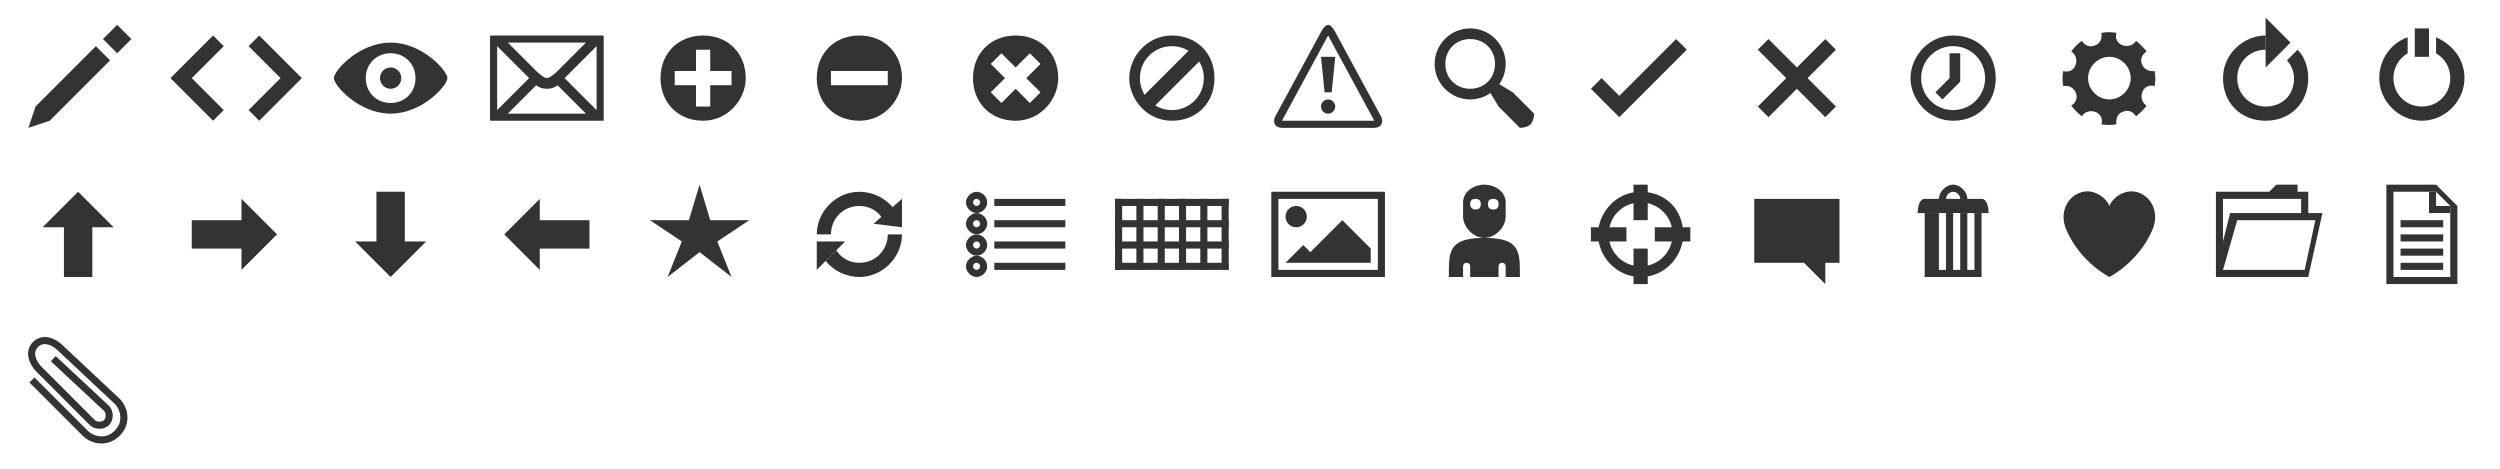
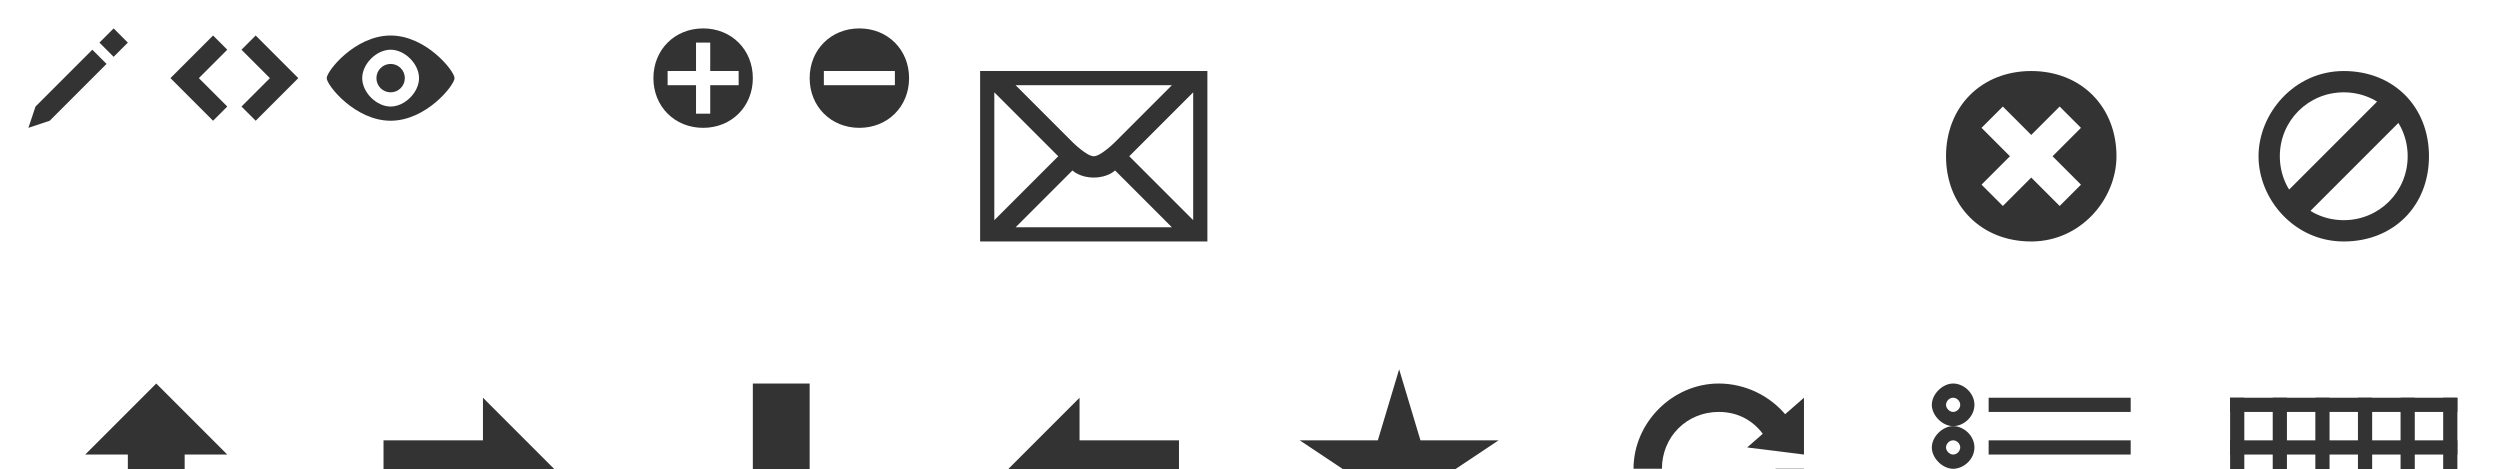
- <svg xmlns="http://www.w3.org/2000/svg" version="1.1" baseProfile="full" x="0px" y="0px" width="704px" height="132px" viewBox="0 0 704 132" enable-background="new 0 0 704 132" xml:space="preserve">
+ <svg xmlns="http://www.w3.org/2000/svg" version="1.1" baseProfile="full" x="0px" y="0px" width="352px" height="66px" viewBox="0 0 352 66" enable-background="new 0 0 352 66" xml:space="preserve">
  <style type="text/css">

g { fill: #333333; }

</style>
  <g id="icon-write">
-     <polygon points="33,7 37,11 33,15 29,11" />
-     <polygon points="14,34 8,36 10,30 27,13 31,17" />
+     <polygon points="16,4 18,6 16,8 14,6" />
+     <polygon points="7,17 4,18 5,15 13,7 15,9" />
  </g>
  <g id="icon-code">
-     <polygon points="63,13 60,10 48,22 60,34 63,31 54,22" />
-     <polygon points="70,31 73,34 85,22 73,10 70,13 79,22" />
+     <polygon points="32,7 30,5 24,11 30,17 32,15 28,11" />
+     <polygon points="34,15 36,17 42,11 36,5 34,7 38,11" />
  </g>
  <g id="icon-view">
-     <path d="M94,22c0-2,7-10,16-10s16,8,16,10s-7,10-16,10S94,24,94,22z M110,15c-4,0-7,3-7,7s3,7,7,7s7-3,7-7S114,15,110,15z" />
-     <circle cx="110" cy="22" r="3" />
+     <path d="M46,11c0-1,4-6,9-6s9,5,9,6s-4,6-9,6S46,12,46,11z M55,15c2,0,4-2,4-4s-2-4-4-4s-4,2-4,4S53,15,55,15z" />
+     <circle cx="55" cy="11" r="2" />
  </g>
  <g id="icon-mail">
    <path d="M138,34V10h32v24H138z M154,25c-2,0-3-1-3-1l-8,8h22l-8-8C157,24,156,25,154,25zM140,31l9-9l-9-9V31z M168,31V13l-9,9L168,31z M157,20l8-8h-22l8,8c0,0,2,2,3,2S157,20,157,20z" />
  </g>
  <g id="icon-plus">
-     <path d="M210,22c0,6-5,12-12,12s-12-5-12-12s5-12,12-12S210,15,210,22z M206,20h-6v-6h-4v6h-6v4h6v6h4v-6h6V20z" />
+     <path d="M92,11c0-4,3-7,7-7s7,3,7,7s-3,7-7,7S92,15,92,11z M104,10h-4V6h-2v4h-4v2h4v4h2v-4h4V10z" />
  </g>
  <g id="icon-minus">
-     <path d="M254,22c0,6-5,12-12,12s-12-5-12-12s5-12,12-12S254,15,254,22z M250,20h-16v4h16V20z" />
+     <path d="M114,11c0-4,3-7,7-7s7,3,7,7s-3,7-7,7S114,15,114,11z M126,10h-10v2h10V10z" />
  </g>
  <g id="icon-delete">
    <path d="M298,22c0,6-5,12-12,12s-12-5-12-12s5-12,12-12S298,15,298,22z M293,18l-3-3l-4,4l-4-4l-3,3l4,4l-4,4l3,3l4-4l4,4l3-3l-4-4L293,18z" />
  </g>
  <g id="icon-ban">
    <path d="M318,22c0-6,5-12,12-12s12,5,12,12s-5,12-12,12S318,28,318,22z M330,31c5,0,9-4,9-9s-4-9-9-9s-9,4-9,9S325,31,330,31z" />
    <polygon points="335,14 338,17 325,30 322,27" />
  </g>
  <g id="icon-warning">
    <path d="M376,9c0,0-1-2-2-2s-2,2-2,2l-13,24c0,0-0.5,1,0,2c0.5,1,2,1,2,1h26c0,0,1.5,0,2-1c0.527-1,0-2,0-2L376,9z M361,34l13-24l13,24H361z" />
    <polygon points="375,26 373,26 372,16 376,16" />
    <circle cx="374" cy="30" r="2" />
  </g>
  <g id="icon-search">
    <path d="M419,25l2-2l5,3l6,6c0,0,0,2-1,3s-3,1-3,1l-6-6L419,25z" />
    <path d="M404,18c0-5.5,4.478-10,10-10s10,4.5,10,10s-4.5,10-10,10S404,23.5,404,18z M414,25c4,0,7-3,7-7s-3-7-7-7s-7,3-7,7S410,25,414,25z" />
  </g>
  <g id="icon-yes">
    <polygon class="experimental-svg-color" points="472,11 456,27 451,22 448,25 456,33 475,14" />
  </g>
  <g id="icon-no">
    <polygon points="517,14 514,11 506,19 498,11 495,14 503,22 495,30 498,33 506,25 514,33 517,30 509,22" />
  </g>
  <g id="icon-time">
    <path d="M538,22c0-6,5-12,12-12s12,5,12,12s-5,12-12,12S538,28,538,22z M550,31c5,0,9-4,9-9s-4-9-9-9s-9,4-9,9S545,31,550,31z" />
    <polygon points="549,22 549,15 552,15 552,23 547,28 545,26" />
  </g>
  <g id="icon-cog">
    <path d="M606.75,20c0.25,1.5,0.25,2.75-0,4.25c-1.5-0.5-3,0.25-3.5,1.75c-0.5,1.5,0,3,1.25,3.75c-0.75,1-1.75,2-3,3c-0.75-1.25-2.25-2-3.75-1.25c-1.5,0.5-2,2-1.75,3.5c-1.5,0.25-2.75,0.25-4.25-0c0.5-1.5-0.25-3-1.75-3.5c-1.5-0.5-3,0-3.75,1.25c-1-0.75-2-1.75-3-3c1.25-0.75,2-2.25,1.25-3.75s-2-2-3.5-1.75c-0.25-1.5-0.25-2.75,0-4.25c1.5,0.5,3-0.25,3.5-1.75c0.5-1.5-0-3-1.25-3.75c0.75-1,1.75-2.138,3-3c0.75,1.25,2.25,2,3.75,1.25c1.5-0.5,2-2,1.75-3.5c1.5-0.25,2.75-0.25,4.25,0c-0.5,1.5,0.25,3,1.75,3.5c1.5,0.5,3-0,3.75-1.25c1,0.75,2,1.75,3,3c-1.25,0.75-2,2.25-1.25,3.75C603.75,19.5,605.25,20.25,606.75,20z M594,28c3.25,0,6-2.75,6-6s-2.75-6-6-6s-6,2.75-6,6S590.75,28,594,28z" />
  </g>
  <g id="icon-repeat">
    <path d="M647,14l-3,3C645,18,646,20,646,22c0,5-3.5,8-8,8s-8-3.5-8-8 s3.5-8,8-8v-4c-6,0-12,5-12,12s5,12,12,12s12-5,12-12C650,19,649,16,647,14z" />
    <polygon points="638,19 638,5 645,12" />
  </g>
  <g id="icon-off">
    <path d="M686,10.5v4.5c2.5,1.5,4,4,4,7c0,4.5-3.5,8-8,8s-8-3.5-8-8c0-3,1.5-5.5,4-7v-4.5c-4.5,1.5-8,6-8,11.5c0,6.5,5.5,12,12,12s12-5.5,12-12C694,16.5,690.5,12.5,686,10.5z" />
    <rect x="680" y="8" width="4" height="8" />
  </g>
  <g id="icon-arrow-n">
    <polygon points="22,54 12,64 18,64 18,78 26,78 26,64 32,64" />
  </g>
  <g id="icon-arrow-e">
    <polygon points="78,66 68,56 68,62 54,62 54,70 68,70 68,76" />
  </g>
  <g id="icon-arrow-s">
    <polygon points="110,78 120,68 114,68 114,54 106,54 106,68 100,68" />
  </g>
  <g id="icon-arrow-w">
    <polygon points="142,66 152,76 152,70 166,70 166,62 152,62 152,56" />
  </g>
  <g id="icon-star">
    <polygon points="197,52 200,62 211,62 202,68 206,78 197,71 188,78 192,68 183,62 194,62" />
  </g>
  <g id="icon-refresh">
    <path d="M251.5,58.5C249.25,55.75,245.75,54,242,54c-6.5,0-12,5.5-12,12h4c0-4.5,3.5-8,8-8c2.75,0,5,1.25,6.5,3.5L251.5,58.5z" />
    <polygon points="246,63 254,56 254,64" />
    <path d="M232.5,73.5C234.75,76.25,238.25,78,242,78c6.5,0,12-5.5,12-12h-4c0,4.5-3.5,8-8,8c-2.75,0-5-1.25-6.5-3.5L232.5,73.5z" />
    <polygon points="238,68 230,76 230,68" />
  </g>
  <g id="icon-list">
    <path d="M272,57c0-1.5,1.5-3,3-3s3,1.343,3,3s-1.5,3-3,3S272,58.5,272,57z M275,58c0.552,0,1-0.5,1-1s-0.448-1-1-1s-1,0.5-1,1S274.5,58,275,58z" />
    <path d="M272,63c0-1.5,1.5-3,3-3s3,1.343,3,3s-1.5,3-3,3S272,64.5,272,63z M275,64c0.552,0,1-0.5,1-1s-0.448-1-1-1s-1,0.5-1,1S274.5,64,275,64z" />
    <path d="M272,69c0-1.5,1.5-3,3-3s3,1.343,3,3s-1.5,3-3,3S272,70.5,272,69z M275,70c0.552,0,1-0.5,1-1s-0.448-1-1-1s-1,0.5-1,1S274.5,70,275,70z" />
    <path d="M272,75c0-1.5,1.5-3,3-3s3,1.343,3,3s-1.5,3-3,3S272,76.5,272,75z M275,76c0.552,0,1-0.5,1-1s-0.448-1-1-1s-1,0.5-1,1S274.5,76,275,76z" />
    <rect x="280" y="56" width="20" height="2" />
    <rect x="280" y="62" width="20" height="2" />
    <rect x="280" y="68" width="20" height="2" />
    <rect x="280" y="74" width="20" height="2" />
  </g>
  <g id="icon-grid">
    <rect x="314" y="56" width="32" height="2" />
    <rect x="314" y="62" width="32" height="2" />
    <rect x="314" y="68" width="32" height="2" />
    <rect x="314" y="74" width="32" height="2" />
    <rect x="314" y="56" width="2" height="20" />
    <rect x="320" y="56" width="2" height="20" />
    <rect x="326" y="56" width="2" height="20" />
    <rect x="332" y="56" width="2" height="20" />
    <rect x="338" y="56" width="2" height="20" />
    <rect x="344" y="56" width="2" height="20" />
  </g>
  <g id="icon-image">
    <path d="M358,78V54h32v24H358z M388,56h-28v20h28V56z" />
    <circle cx="365" cy="61" r="3" />
    <polygon points="362,74 367,69 369,71 378,62 386,70 386,74" />
  </g>
  <g id="icon-user">
    <path d="M418,67c-9,0-10,3-10,9v2h4v-3c0,0,0-1,1-1s1,1,1,1v3h8v-3c0,0,0-1,1-1s1,1,1,1v3h4v-2C428,70,427,67,418,67z" />
    <path d="M424,61c0,3-3,6-6,6l0,0c-3,0-6-3-6-6v-4c0-3,3-5,6-5l0,0c3,0,6,2,6,5V61z M415.5,59 c1,0,1.5-0.5,1.5-1.5s-0.5-1.5-1.5-1.5s-1.5,0.5-1.5,1.5S414.671,59,415.5,59z M420.5,59c1,0,1.5-0.5,1.5-1.5 s-0.5-1.5-1.5-1.5s-1.5,0.5-1.5,1.5S419.5,59,420.5,59z" />
  </g>
  <g id="icon-target">
    <path d="M450,66c0-6,5-12,12-12s12,5,12,12c0,6-5,12-12,12S450,72,450,66z M462,75c5,0,9-4,9-9s-4-9-9-9s-9,4-9,9S457,75,462,75z" />
    <rect x="460" y="52" width="4" height="10" />
    <rect x="460" y="70" width="4" height="10" />
    <rect x="448" y="64" width="10" height="4" />
    <rect x="466" y="64" width="10" height="4" />
  </g>
  <g id="icon-comment">
    <polygon points="518,56 494,56 494,74 508,74 514,80 514,74 518,74" />
  </g>
  <g id="icon-trash">
    <path d="M542,56c-2,0-2,4-2,4h20c0,0,0-4-2-4h-4c0-2-2-4-4-4s-4,2-4,4H542z M550,54c1,0,2,1,2,2 c-2,0-2,0-4,0C548,55,549,54,550,54z" />
    <polygon points="558,78 558,60 556,60 556,76 554,76 554,60 552,60 552,76 550,76 550,60 548,60 548,76 546,76 546,60 542,60 542,78" />
  </g>
  <g id="icon-favourite">
    <path d="M599,54c5-1,10,4.5,7,11c-4,9-12,13-12,13s-8-4-12-13c-3-6.5,2-12,7-11c4,1,5,4,5,4 S595,55,599,54z" />
  </g>
  <g id="icon-folder">
    <path d="M650,60v-6h-3v-2h-6l-2,2h-15v24h26l4-18H650z M626,56h22v4h-20l-2,8V56z M649,76h-23l4-14h22L649,76z" />
  </g>
  <g id="icon-file">
    <polygon points="686,58 686,54 684,54 684,60 690,60 690,58" />
    <path d="M692,58v22h-20V52h14L692,58z M686,54h-12v24h16V58L686,54z" />
    <rect x="676" y="74" width="12" height="2" />
    <rect x="676" y="70" width="12" height="2" />
    <rect x="676" y="66" width="12" height="2" />
    <rect x="676" y="62" width="12" height="2" />
  </g>
  <g id="icon-attach">
    <path fill="none" stroke="#333333" stroke-width="2" stroke-miterlimit="10" d="M9,107c0,0,12.5,12.5,15,15c2,2,6,3,9,0c3-3,2-7,0-9L17,98c-2-2-5-3-7-1s-1,5,1,7l15,15c1,1,3,1,4,0s1-3,0-4l-15-14" />
  </g>
</svg>
